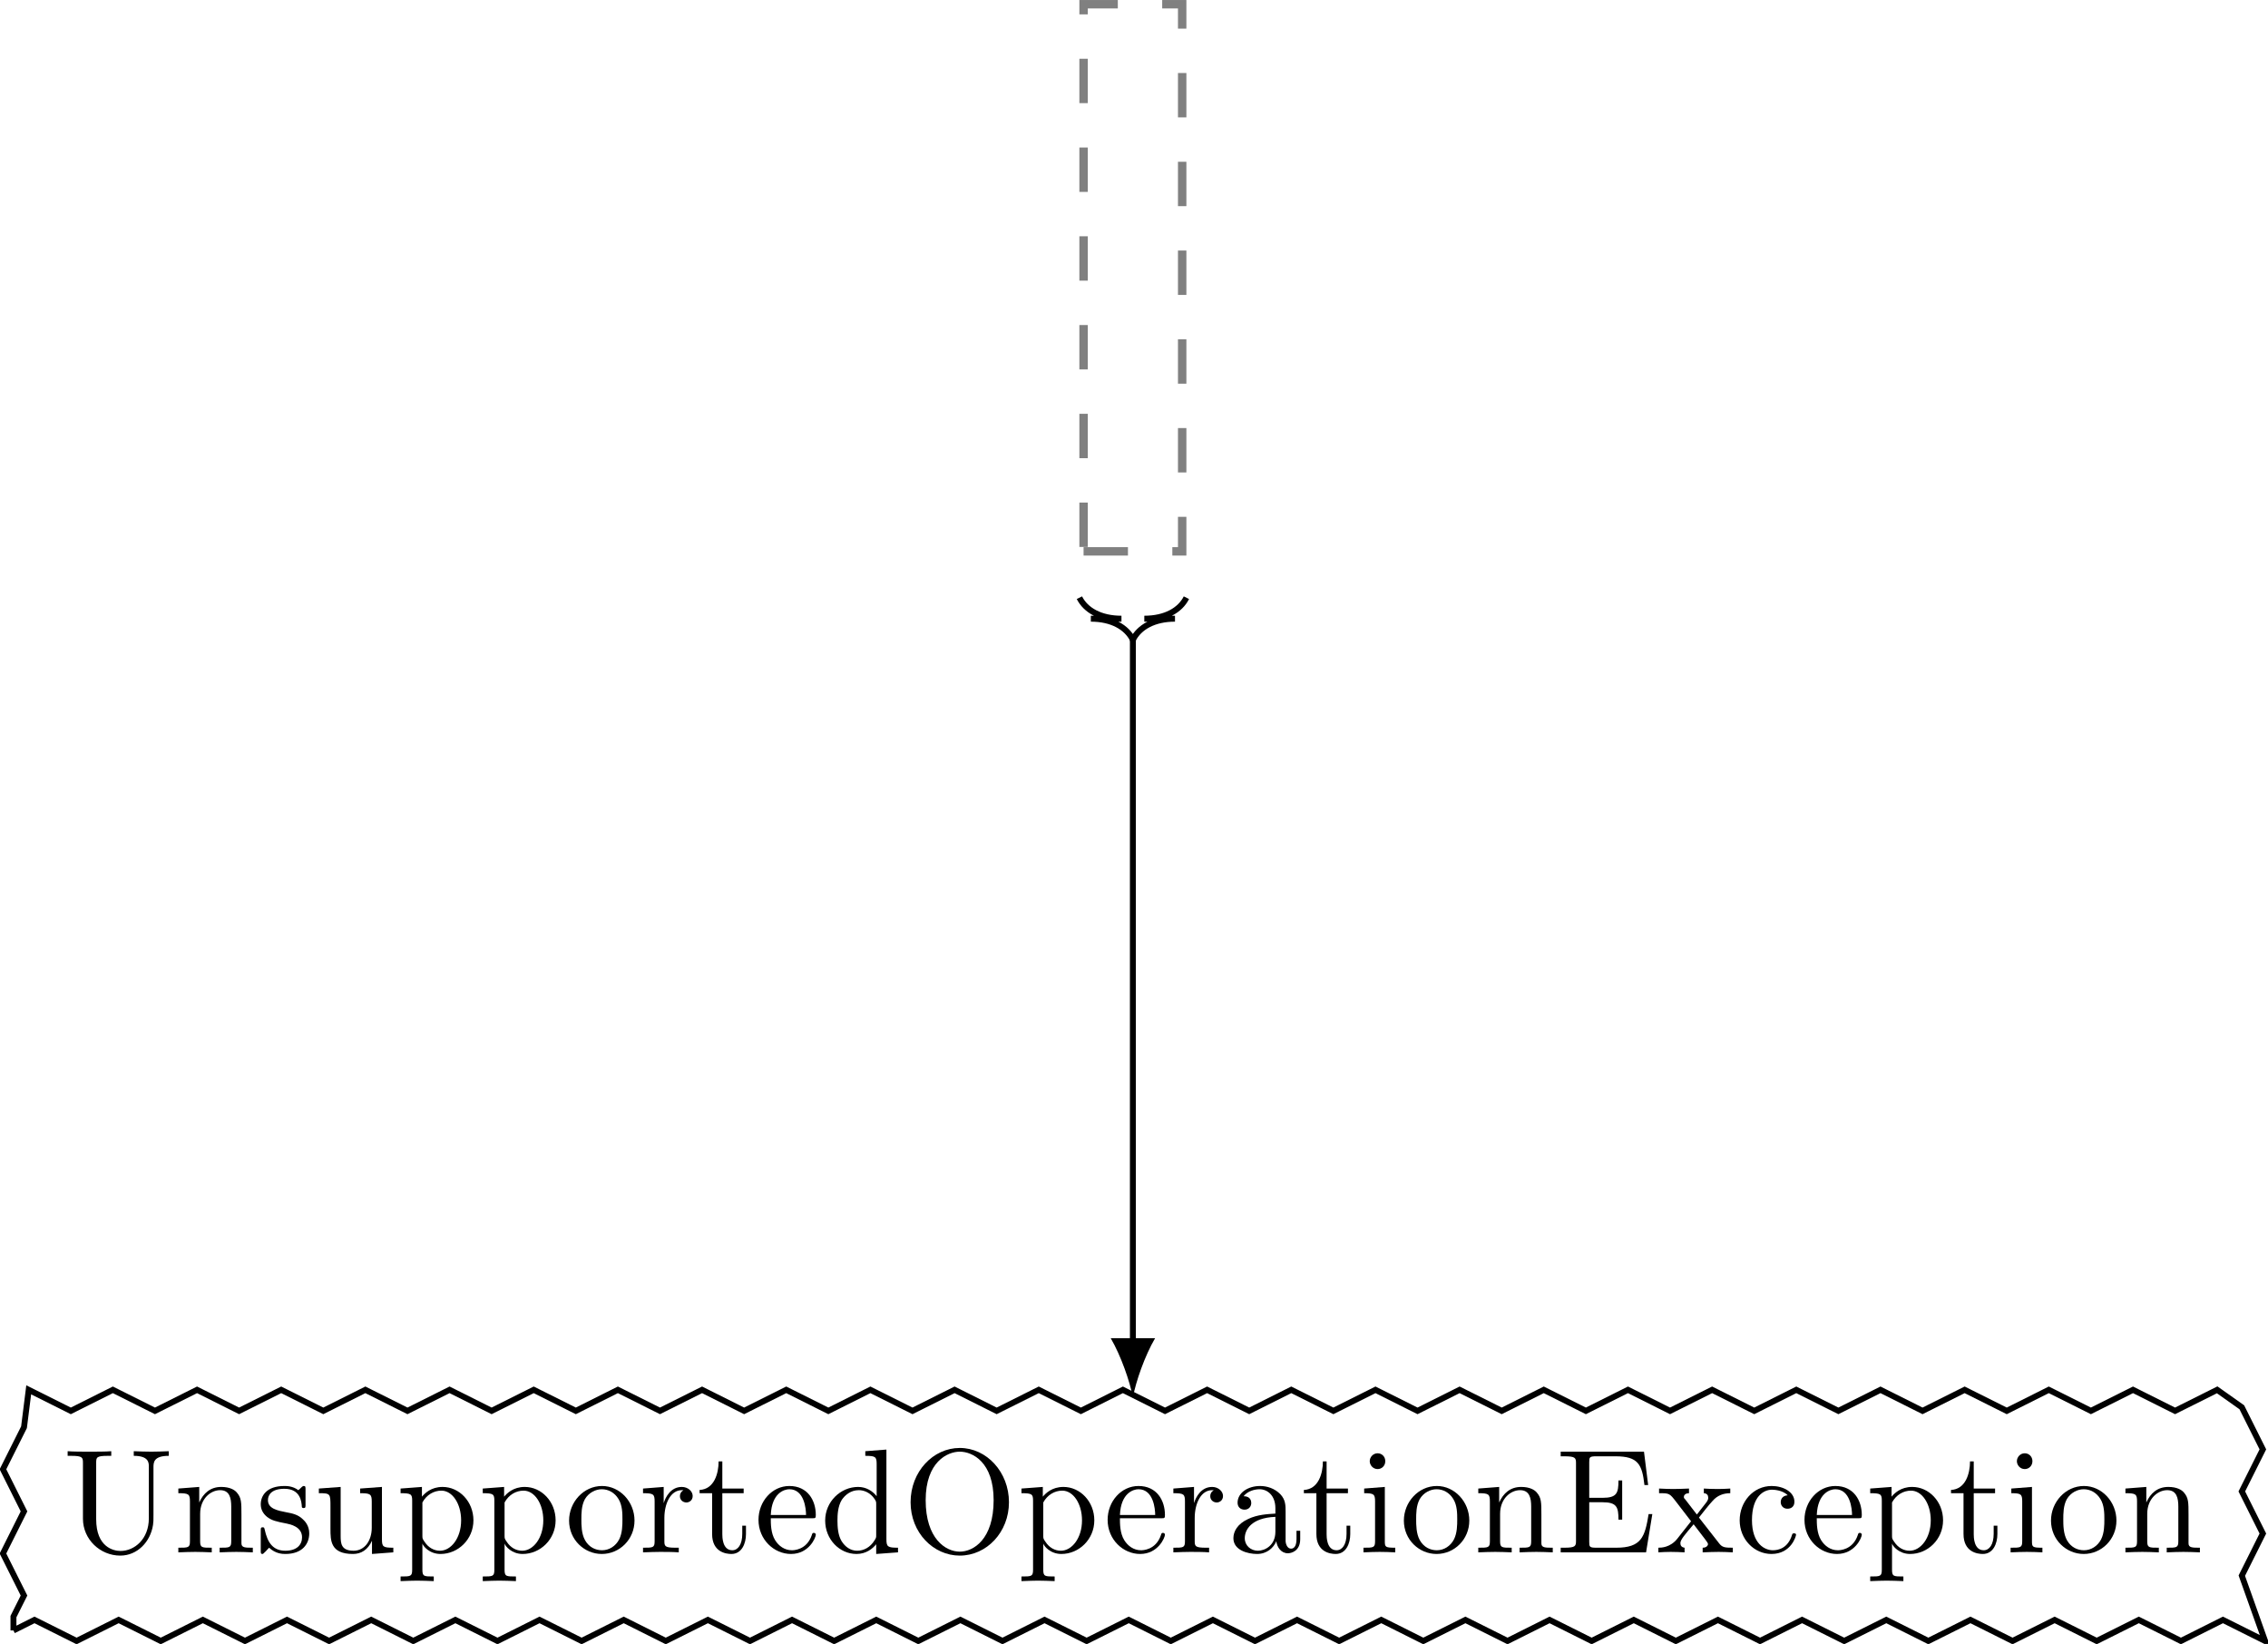
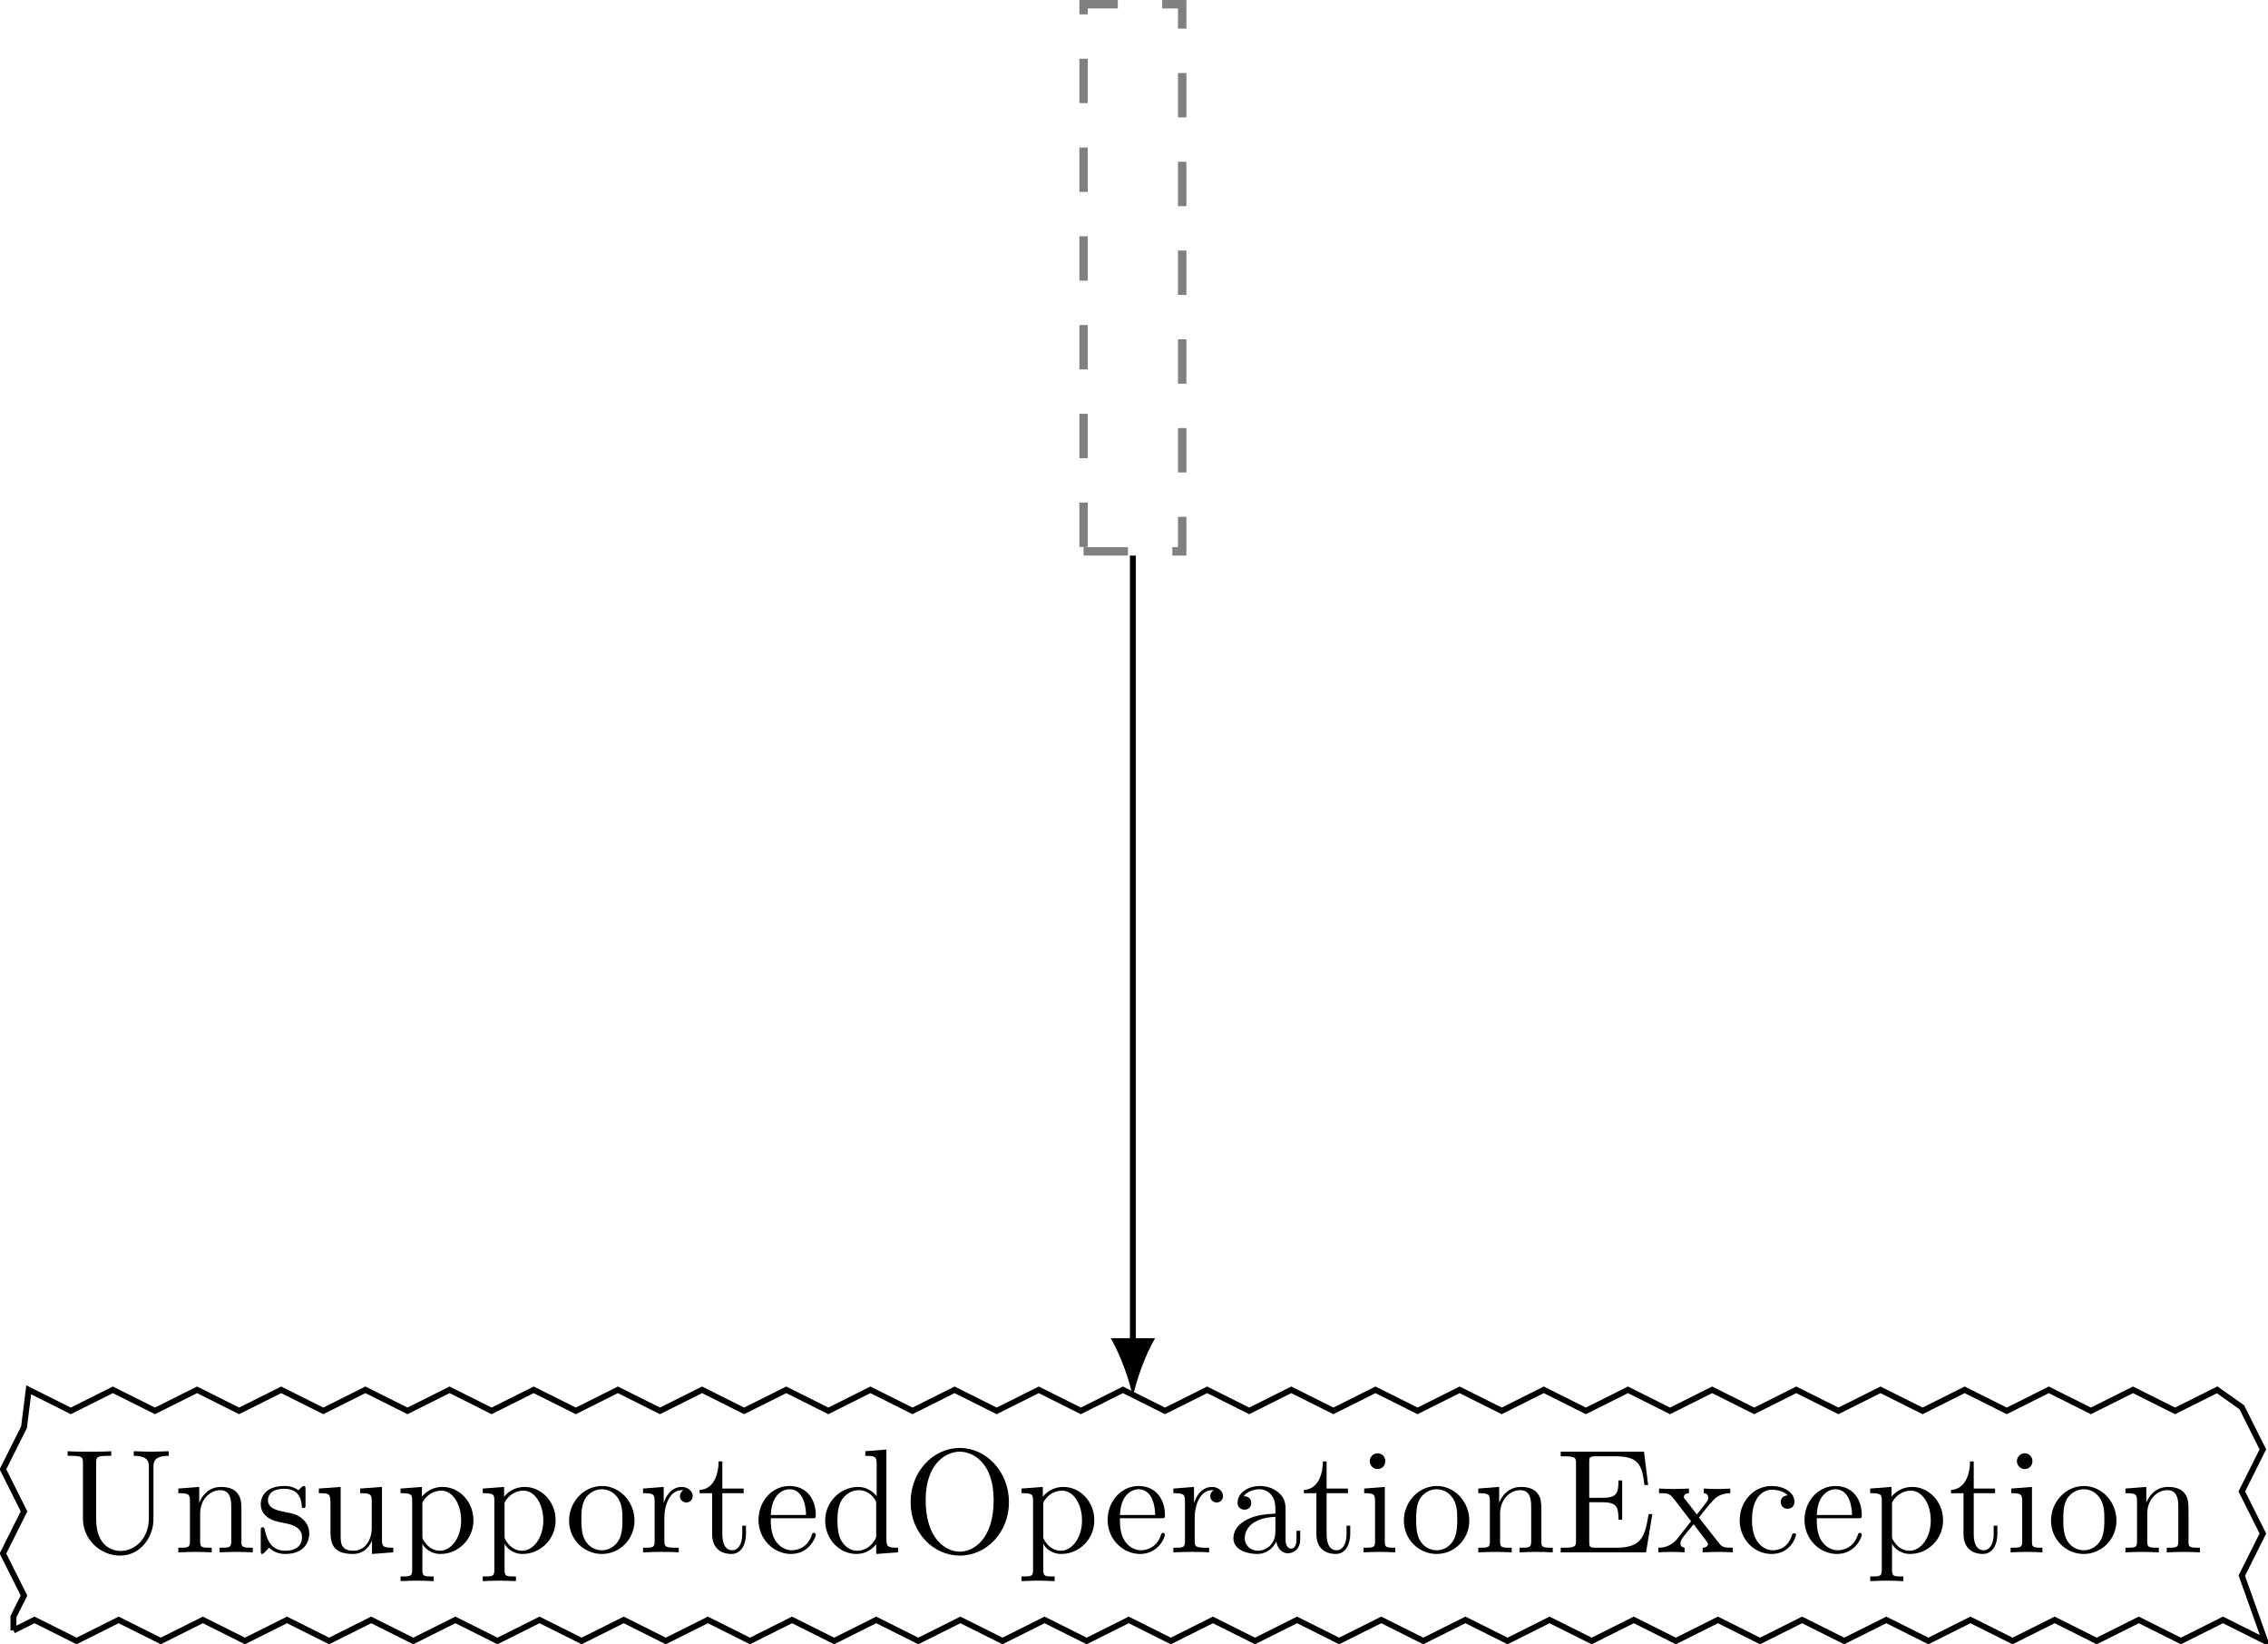
<svg xmlns="http://www.w3.org/2000/svg" xmlns:xlink="http://www.w3.org/1999/xlink" width="152.76pt" height="110.714pt" viewBox="0 0 152.76 110.714" version="1.1">
  <defs>
    <g>
      <symbol overflow="visible" id="glyph0-0">
        <path style="stroke:none;" d="" />
      </symbol>
      <symbol overflow="visible" id="glyph0-1">
        <path style="stroke:none;" d="M 5.797 -2.297 C 5.797 -0.891 4.828 -0.094 3.891 -0.094 C 3.422 -0.094 2.25 -0.344 2.25 -2.234 L 2.25 -6.031 C 2.25 -6.391 2.266 -6.5 3.031 -6.5 L 3.266 -6.5 L 3.266 -6.812 C 2.922 -6.781 2.188 -6.781 1.797 -6.781 C 1.422 -6.781 0.672 -6.781 0.328 -6.812 L 0.328 -6.5 L 0.562 -6.5 C 1.328 -6.5 1.359 -6.391 1.359 -6.031 L 1.359 -2.266 C 1.359 -0.875 2.516 0.219 3.875 0.219 C 5.016 0.219 5.906 -0.703 6.078 -1.844 C 6.109 -2.047 6.109 -2.141 6.109 -2.531 L 6.109 -5.719 C 6.109 -6.047 6.109 -6.5 7.141 -6.5 L 7.141 -6.812 C 6.781 -6.797 6.297 -6.781 5.969 -6.781 C 5.609 -6.781 5.141 -6.797 4.781 -6.812 L 4.781 -6.5 C 5.797 -6.5 5.797 -6.031 5.797 -5.766 Z M 5.797 -2.297 " />
      </symbol>
      <symbol overflow="visible" id="glyph0-2">
        <path style="stroke:none;" d="M 1.094 -3.422 L 1.094 -0.75 C 1.094 -0.312 0.984 -0.312 0.312 -0.312 L 0.312 0 C 0.672 -0.016 1.172 -0.031 1.453 -0.031 C 1.703 -0.031 2.219 -0.016 2.562 0 L 2.562 -0.312 C 1.891 -0.312 1.781 -0.312 1.781 -0.75 L 1.781 -2.594 C 1.781 -3.625 2.5 -4.188 3.125 -4.188 C 3.766 -4.188 3.875 -3.656 3.875 -3.078 L 3.875 -0.75 C 3.875 -0.312 3.766 -0.312 3.094 -0.312 L 3.094 0 C 3.438 -0.016 3.953 -0.031 4.219 -0.031 C 4.469 -0.031 5 -0.016 5.328 0 L 5.328 -0.312 C 4.812 -0.312 4.562 -0.312 4.562 -0.609 L 4.562 -2.516 C 4.562 -3.375 4.562 -3.672 4.25 -4.031 C 4.109 -4.203 3.781 -4.406 3.203 -4.406 C 2.469 -4.406 2 -3.984 1.719 -3.359 L 1.719 -4.406 L 0.312 -4.297 L 0.312 -3.984 C 1.016 -3.984 1.094 -3.922 1.094 -3.422 Z M 1.094 -3.422 " />
      </symbol>
      <symbol overflow="visible" id="glyph0-3">
        <path style="stroke:none;" d="M 2.078 -1.938 C 2.297 -1.891 3.109 -1.734 3.109 -1.016 C 3.109 -0.516 2.766 -0.109 1.984 -0.109 C 1.141 -0.109 0.781 -0.672 0.594 -1.531 C 0.562 -1.656 0.562 -1.688 0.453 -1.688 C 0.328 -1.688 0.328 -1.625 0.328 -1.453 L 0.328 -0.125 C 0.328 0.047 0.328 0.109 0.438 0.109 C 0.484 0.109 0.5 0.094 0.688 -0.094 C 0.703 -0.109 0.703 -0.125 0.891 -0.312 C 1.328 0.094 1.781 0.109 1.984 0.109 C 3.125 0.109 3.594 -0.562 3.594 -1.281 C 3.594 -1.797 3.297 -2.109 3.172 -2.219 C 2.844 -2.547 2.453 -2.625 2.031 -2.703 C 1.469 -2.812 0.812 -2.938 0.812 -3.516 C 0.812 -3.875 1.062 -4.281 1.922 -4.281 C 3.016 -4.281 3.078 -3.375 3.094 -3.078 C 3.094 -2.984 3.188 -2.984 3.203 -2.984 C 3.344 -2.984 3.344 -3.031 3.344 -3.219 L 3.344 -4.234 C 3.344 -4.391 3.344 -4.469 3.234 -4.469 C 3.188 -4.469 3.156 -4.469 3.031 -4.344 C 3 -4.312 2.906 -4.219 2.859 -4.188 C 2.484 -4.469 2.078 -4.469 1.922 -4.469 C 0.703 -4.469 0.328 -3.797 0.328 -3.234 C 0.328 -2.891 0.484 -2.609 0.75 -2.391 C 1.078 -2.141 1.359 -2.078 2.078 -1.938 Z M 2.078 -1.938 " />
      </symbol>
      <symbol overflow="visible" id="glyph0-4">
        <path style="stroke:none;" d="M 3.891 -0.781 L 3.891 0.109 L 5.328 0 L 5.328 -0.312 C 4.641 -0.312 4.562 -0.375 4.562 -0.875 L 4.562 -4.406 L 3.094 -4.297 L 3.094 -3.984 C 3.781 -3.984 3.875 -3.922 3.875 -3.422 L 3.875 -1.656 C 3.875 -0.781 3.391 -0.109 2.656 -0.109 C 1.828 -0.109 1.781 -0.578 1.781 -1.094 L 1.781 -4.406 L 0.312 -4.297 L 0.312 -3.984 C 1.094 -3.984 1.094 -3.953 1.094 -3.078 L 1.094 -1.578 C 1.094 -0.797 1.094 0.109 2.609 0.109 C 3.172 0.109 3.609 -0.172 3.891 -0.781 Z M 3.891 -0.781 " />
      </symbol>
      <symbol overflow="visible" id="glyph0-5">
        <path style="stroke:none;" d="M 1.719 -3.75 L 1.719 -4.406 L 0.281 -4.297 L 0.281 -3.984 C 0.984 -3.984 1.062 -3.922 1.062 -3.484 L 1.062 1.172 C 1.062 1.625 0.953 1.625 0.281 1.625 L 0.281 1.938 C 0.625 1.922 1.141 1.906 1.391 1.906 C 1.672 1.906 2.172 1.922 2.516 1.938 L 2.516 1.625 C 1.859 1.625 1.75 1.625 1.75 1.172 L 1.75 -0.594 C 1.797 -0.422 2.219 0.109 2.969 0.109 C 4.156 0.109 5.188 -0.875 5.188 -2.156 C 5.188 -3.422 4.234 -4.406 3.109 -4.406 C 2.328 -4.406 1.906 -3.969 1.719 -3.75 Z M 1.75 -1.141 L 1.75 -3.359 C 2.031 -3.875 2.516 -4.156 3.031 -4.156 C 3.766 -4.156 4.359 -3.281 4.359 -2.156 C 4.359 -0.953 3.672 -0.109 2.938 -0.109 C 2.531 -0.109 2.156 -0.312 1.891 -0.719 C 1.75 -0.922 1.75 -0.938 1.75 -1.141 Z M 1.75 -1.141 " />
      </symbol>
      <symbol overflow="visible" id="glyph0-6">
        <path style="stroke:none;" d="M 4.688 -2.141 C 4.688 -3.406 3.703 -4.469 2.5 -4.469 C 1.25 -4.469 0.281 -3.375 0.281 -2.141 C 0.281 -0.844 1.312 0.109 2.484 0.109 C 3.688 0.109 4.688 -0.875 4.688 -2.141 Z M 2.5 -0.141 C 2.062 -0.141 1.625 -0.344 1.359 -0.812 C 1.109 -1.25 1.109 -1.859 1.109 -2.219 C 1.109 -2.609 1.109 -3.141 1.344 -3.578 C 1.609 -4.031 2.078 -4.25 2.484 -4.25 C 2.922 -4.25 3.344 -4.031 3.609 -3.594 C 3.875 -3.172 3.875 -2.594 3.875 -2.219 C 3.875 -1.859 3.875 -1.312 3.656 -0.875 C 3.422 -0.422 2.984 -0.141 2.5 -0.141 Z M 2.5 -0.141 " />
      </symbol>
      <symbol overflow="visible" id="glyph0-7">
        <path style="stroke:none;" d="M 1.672 -3.312 L 1.672 -4.406 L 0.281 -4.297 L 0.281 -3.984 C 0.984 -3.984 1.062 -3.922 1.062 -3.422 L 1.062 -0.75 C 1.062 -0.312 0.953 -0.312 0.281 -0.312 L 0.281 0 C 0.672 -0.016 1.141 -0.031 1.422 -0.031 C 1.812 -0.031 2.281 -0.031 2.688 0 L 2.688 -0.312 L 2.469 -0.312 C 1.734 -0.312 1.719 -0.422 1.719 -0.781 L 1.719 -2.312 C 1.719 -3.297 2.141 -4.188 2.891 -4.188 C 2.953 -4.188 2.984 -4.188 3 -4.172 C 2.969 -4.172 2.766 -4.047 2.766 -3.781 C 2.766 -3.516 2.984 -3.359 3.203 -3.359 C 3.375 -3.359 3.625 -3.484 3.625 -3.797 C 3.625 -4.109 3.312 -4.406 2.891 -4.406 C 2.156 -4.406 1.797 -3.734 1.672 -3.312 Z M 1.672 -3.312 " />
      </symbol>
      <symbol overflow="visible" id="glyph0-8">
        <path style="stroke:none;" d="M 1.719 -3.984 L 3.156 -3.984 L 3.156 -4.297 L 1.719 -4.297 L 1.719 -6.125 L 1.469 -6.125 C 1.469 -5.312 1.172 -4.25 0.188 -4.203 L 0.188 -3.984 L 1.031 -3.984 L 1.031 -1.234 C 1.031 -0.016 1.969 0.109 2.328 0.109 C 3.031 0.109 3.312 -0.594 3.312 -1.234 L 3.312 -1.797 L 3.062 -1.797 L 3.062 -1.25 C 3.062 -0.516 2.766 -0.141 2.391 -0.141 C 1.719 -0.141 1.719 -1.047 1.719 -1.219 Z M 1.719 -3.984 " />
      </symbol>
      <symbol overflow="visible" id="glyph0-9">
        <path style="stroke:none;" d="M 1.109 -2.516 C 1.172 -4 2.016 -4.25 2.359 -4.25 C 3.375 -4.25 3.484 -2.906 3.484 -2.516 Z M 1.109 -2.297 L 3.891 -2.297 C 4.109 -2.297 4.141 -2.297 4.141 -2.516 C 4.141 -3.5 3.594 -4.469 2.359 -4.469 C 1.203 -4.469 0.281 -3.438 0.281 -2.188 C 0.281 -0.859 1.328 0.109 2.469 0.109 C 3.688 0.109 4.141 -1 4.141 -1.188 C 4.141 -1.281 4.062 -1.312 4 -1.312 C 3.922 -1.312 3.891 -1.25 3.875 -1.172 C 3.531 -0.141 2.625 -0.141 2.531 -0.141 C 2.031 -0.141 1.641 -0.438 1.406 -0.812 C 1.109 -1.281 1.109 -1.938 1.109 -2.297 Z M 1.109 -2.297 " />
      </symbol>
      <symbol overflow="visible" id="glyph0-10">
        <path style="stroke:none;" d="M 3.781 -0.547 L 3.781 0.109 L 5.25 0 L 5.25 -0.312 C 4.562 -0.312 4.469 -0.375 4.469 -0.875 L 4.469 -6.922 L 3.047 -6.812 L 3.047 -6.5 C 3.734 -6.5 3.812 -6.438 3.812 -5.938 L 3.812 -3.781 C 3.531 -4.141 3.094 -4.406 2.562 -4.406 C 1.391 -4.406 0.344 -3.422 0.344 -2.141 C 0.344 -0.875 1.312 0.109 2.453 0.109 C 3.094 0.109 3.531 -0.234 3.781 -0.547 Z M 3.781 -3.219 L 3.781 -1.172 C 3.781 -1 3.781 -0.984 3.672 -0.812 C 3.375 -0.328 2.938 -0.109 2.5 -0.109 C 2.047 -0.109 1.688 -0.375 1.453 -0.75 C 1.203 -1.156 1.172 -1.719 1.172 -2.141 C 1.172 -2.5 1.188 -3.094 1.469 -3.547 C 1.688 -3.859 2.062 -4.188 2.609 -4.188 C 2.953 -4.188 3.375 -4.031 3.672 -3.594 C 3.781 -3.422 3.781 -3.406 3.781 -3.219 Z M 3.781 -3.219 " />
      </symbol>
      <symbol overflow="visible" id="glyph0-11">
        <path style="stroke:none;" d="M 7.188 -3.375 C 7.188 -5.406 5.688 -7.031 3.875 -7.031 C 2.078 -7.031 0.562 -5.438 0.562 -3.375 C 0.562 -1.328 2.094 0.219 3.875 0.219 C 5.688 0.219 7.188 -1.359 7.188 -3.375 Z M 3.875 -0.047 C 2.922 -0.047 1.578 -0.922 1.578 -3.516 C 1.578 -6.094 3.047 -6.781 3.875 -6.781 C 4.734 -6.781 6.156 -6.078 6.156 -3.516 C 6.156 -0.875 4.797 -0.047 3.875 -0.047 Z M 3.875 -0.047 " />
      </symbol>
      <symbol overflow="visible" id="glyph0-12">
        <path style="stroke:none;" d="M 3.312 -0.75 C 3.359 -0.359 3.625 0.062 4.094 0.062 C 4.312 0.062 4.922 -0.078 4.922 -0.891 L 4.922 -1.453 L 4.672 -1.453 L 4.672 -0.891 C 4.672 -0.312 4.422 -0.25 4.312 -0.25 C 3.984 -0.25 3.938 -0.703 3.938 -0.75 L 3.938 -2.734 C 3.938 -3.156 3.938 -3.547 3.578 -3.922 C 3.188 -4.312 2.688 -4.469 2.219 -4.469 C 1.391 -4.469 0.703 -4 0.703 -3.344 C 0.703 -3.047 0.906 -2.875 1.172 -2.875 C 1.453 -2.875 1.625 -3.078 1.625 -3.328 C 1.625 -3.453 1.578 -3.781 1.109 -3.781 C 1.391 -4.141 1.875 -4.25 2.188 -4.25 C 2.688 -4.25 3.25 -3.859 3.25 -2.969 L 3.25 -2.609 C 2.734 -2.578 2.047 -2.547 1.422 -2.25 C 0.672 -1.906 0.422 -1.391 0.422 -0.953 C 0.422 -0.141 1.391 0.109 2.016 0.109 C 2.672 0.109 3.125 -0.297 3.312 -0.75 Z M 3.25 -2.391 L 3.25 -1.391 C 3.25 -0.453 2.531 -0.109 2.078 -0.109 C 1.594 -0.109 1.188 -0.453 1.188 -0.953 C 1.188 -1.5 1.609 -2.328 3.25 -2.391 Z M 3.25 -2.391 " />
      </symbol>
      <symbol overflow="visible" id="glyph0-13">
        <path style="stroke:none;" d="M 1.766 -4.406 L 0.375 -4.297 L 0.375 -3.984 C 1.016 -3.984 1.109 -3.922 1.109 -3.438 L 1.109 -0.75 C 1.109 -0.312 1 -0.312 0.328 -0.312 L 0.328 0 C 0.641 -0.016 1.188 -0.031 1.422 -0.031 C 1.781 -0.031 2.125 -0.016 2.469 0 L 2.469 -0.312 C 1.797 -0.312 1.766 -0.359 1.766 -0.75 Z M 1.797 -6.141 C 1.797 -6.453 1.562 -6.672 1.281 -6.672 C 0.969 -6.672 0.75 -6.406 0.75 -6.141 C 0.75 -5.875 0.969 -5.609 1.281 -5.609 C 1.562 -5.609 1.797 -5.828 1.797 -6.141 Z M 1.797 -6.141 " />
      </symbol>
      <symbol overflow="visible" id="glyph0-14">
        <path style="stroke:none;" d="M 1.359 -0.781 C 1.359 -0.422 1.328 -0.312 0.562 -0.312 L 0.328 -0.312 L 0.328 0 L 6.078 0 L 6.5 -2.578 L 6.25 -2.578 C 6 -1.031 5.766 -0.312 4.062 -0.312 L 2.734 -0.312 C 2.266 -0.312 2.25 -0.375 2.25 -0.703 L 2.25 -3.375 L 3.141 -3.375 C 4.109 -3.375 4.219 -3.047 4.219 -2.203 L 4.469 -2.203 L 4.469 -4.844 L 4.219 -4.844 C 4.219 -3.984 4.109 -3.672 3.141 -3.672 L 2.25 -3.672 L 2.25 -6.078 C 2.25 -6.406 2.266 -6.469 2.734 -6.469 L 4.016 -6.469 C 5.547 -6.469 5.812 -5.922 5.969 -4.531 L 6.219 -4.531 L 5.938 -6.781 L 0.328 -6.781 L 0.328 -6.469 L 0.562 -6.469 C 1.328 -6.469 1.359 -6.359 1.359 -6 Z M 1.359 -0.781 " />
      </symbol>
      <symbol overflow="visible" id="glyph0-15">
        <path style="stroke:none;" d="M 2.859 -2.344 C 3.156 -2.719 3.531 -3.203 3.781 -3.469 C 4.094 -3.828 4.5 -3.984 4.969 -3.984 L 4.969 -4.297 C 4.703 -4.281 4.406 -4.266 4.141 -4.266 C 3.844 -4.266 3.312 -4.281 3.188 -4.297 L 3.188 -3.984 C 3.406 -3.969 3.484 -3.844 3.484 -3.672 C 3.484 -3.516 3.375 -3.391 3.328 -3.328 L 2.719 -2.547 L 1.938 -3.562 C 1.844 -3.656 1.844 -3.672 1.844 -3.734 C 1.844 -3.891 2 -3.984 2.188 -3.984 L 2.188 -4.297 C 1.938 -4.281 1.281 -4.266 1.109 -4.266 C 0.906 -4.266 0.438 -4.281 0.172 -4.297 L 0.172 -3.984 C 0.875 -3.984 0.875 -3.984 1.344 -3.375 L 2.328 -2.094 L 1.391 -0.906 C 0.922 -0.328 0.328 -0.312 0.125 -0.312 L 0.125 0 C 0.375 -0.016 0.688 -0.031 0.953 -0.031 C 1.234 -0.031 1.656 -0.016 1.891 0 L 1.891 -0.312 C 1.672 -0.344 1.609 -0.469 1.609 -0.625 C 1.609 -0.844 1.891 -1.172 2.5 -1.891 L 3.266 -0.891 C 3.344 -0.781 3.469 -0.625 3.469 -0.562 C 3.469 -0.469 3.375 -0.312 3.109 -0.312 L 3.109 0 C 3.406 -0.016 3.969 -0.031 4.188 -0.031 C 4.453 -0.031 4.844 -0.016 5.141 0 L 5.141 -0.312 C 4.609 -0.312 4.422 -0.328 4.203 -0.625 Z M 2.859 -2.344 " />
      </symbol>
      <symbol overflow="visible" id="glyph0-16">
        <path style="stroke:none;" d="M 1.172 -2.172 C 1.172 -3.797 1.984 -4.219 2.516 -4.219 C 2.609 -4.219 3.234 -4.203 3.578 -3.844 C 3.172 -3.812 3.109 -3.516 3.109 -3.391 C 3.109 -3.125 3.297 -2.938 3.562 -2.938 C 3.828 -2.938 4.031 -3.094 4.031 -3.406 C 4.031 -4.078 3.266 -4.469 2.5 -4.469 C 1.25 -4.469 0.344 -3.391 0.344 -2.156 C 0.344 -0.875 1.328 0.109 2.484 0.109 C 3.812 0.109 4.141 -1.094 4.141 -1.188 C 4.141 -1.281 4.031 -1.281 4 -1.281 C 3.922 -1.281 3.891 -1.25 3.875 -1.188 C 3.594 -0.266 2.938 -0.141 2.578 -0.141 C 2.047 -0.141 1.172 -0.562 1.172 -2.172 Z M 1.172 -2.172 " />
      </symbol>
    </g>
    <clipPath id="clip1">
      <path d="M 0 87 L 152.762 87 L 152.762 110.715 L 0 110.715 Z M 0 87 " />
    </clipPath>
  </defs>
  <g id="surface1">
    <path style="fill:none;stroke-width:0.567;stroke-linecap:butt;stroke-linejoin:miter;stroke:rgb(50%,50%,50%);stroke-opacity:1;stroke-dasharray:2.989,2.989;stroke-miterlimit:10;" d="M -3.322 -18.424 L 3.319 -18.424 L 3.319 18.424 L -3.322 18.424 Z M -3.322 -18.424 " transform="matrix(1,0,0,-1,76.306,18.709)" />
    <g clip-path="url(#clip1)" clip-rule="nonzero">
      <path style="fill:none;stroke-width:0.399;stroke-linecap:butt;stroke-linejoin:miter;stroke:rgb(0%,0%,0%);stroke-opacity:1;stroke-miterlimit:10;" d="M -75.4 -91.1 L -73.982 -90.389 L -71.146 -91.807 L -68.314 -90.389 L -65.478 -91.807 L -62.642 -90.389 L -59.806 -91.807 L -56.974 -90.389 L -54.138 -91.807 L -51.302 -90.389 L -48.47 -91.807 L -45.634 -90.389 L -42.798 -91.807 L -39.966 -90.389 L -37.13 -91.807 L -34.294 -90.389 L -31.462 -91.807 L -28.626 -90.389 L -25.79 -91.807 L -22.958 -90.389 L -20.122 -91.807 L -17.286 -90.389 L -14.454 -91.807 L -11.618 -90.389 L -8.783 -91.807 L -5.951 -90.389 L -3.115 -91.807 L -0.279 -90.389 L 2.553 -91.807 L 5.389 -90.389 L 8.225 -91.807 L 11.057 -90.389 L 13.893 -91.807 L 16.729 -90.389 L 19.561 -91.807 L 22.397 -90.389 L 25.233 -91.807 L 28.065 -90.389 L 30.901 -91.807 L 33.737 -90.389 L 36.569 -91.807 L 39.405 -90.389 L 42.241 -91.807 L 45.073 -90.389 L 47.909 -91.807 L 50.745 -90.389 L 53.577 -91.807 L 56.413 -90.389 L 59.249 -91.807 L 62.085 -90.389 L 64.917 -91.807 L 67.753 -90.389 L 70.589 -91.807 L 73.421 -90.389 L 76.257 -91.807 L 74.69 -87.408 L 76.108 -84.572 L 74.69 -81.736 L 76.108 -78.904 L 74.69 -76.068 L 73.03 -74.893 L 70.194 -76.311 L 67.362 -74.893 L 64.526 -76.311 L 61.69 -74.893 L 58.858 -76.311 L 56.022 -74.893 L 53.186 -76.311 L 50.354 -74.893 L 47.518 -76.311 L 44.682 -74.893 L 41.85 -76.311 L 39.014 -74.893 L 36.178 -76.311 L 33.346 -74.893 L 30.51 -76.311 L 27.674 -74.893 L 24.842 -76.311 L 22.006 -74.893 L 19.171 -76.311 L 16.339 -74.893 L 13.503 -76.311 L 10.667 -74.893 L 7.835 -76.311 L 4.999 -74.893 L 2.163 -76.311 L -0.673 -74.893 L -3.505 -76.311 L -6.341 -74.893 L -9.177 -76.311 L -12.009 -74.893 L -14.845 -76.311 L -17.681 -74.893 L -20.513 -76.311 L -23.349 -74.893 L -26.185 -76.311 L -29.017 -74.893 L -31.853 -76.311 L -34.689 -74.893 L -37.521 -76.311 L -40.357 -74.893 L -43.193 -76.311 L -46.025 -74.893 L -48.861 -76.311 L -51.697 -74.893 L -54.529 -76.311 L -57.365 -74.893 L -60.201 -76.311 L -63.033 -74.893 L -65.868 -76.311 L -68.704 -74.893 L -71.536 -76.311 L -74.372 -74.893 L -74.689 -77.412 L -76.107 -80.244 L -74.689 -83.08 L -76.107 -85.916 L -74.689 -88.748 L -75.4 -90.166 L -75.4 -91.1 " transform="matrix(1,0,0,-1,76.306,18.709)" />
    </g>
    <g style="fill:rgb(0%,0%,0%);fill-opacity:1;">
      <use xlink:href="#glyph0-1" x="4.228" y="104.548" />
      <use xlink:href="#glyph0-2" x="11.7" y="104.548" />
      <use xlink:href="#glyph0-3" x="17.235" y="104.548" />
      <use xlink:href="#glyph0-4" x="21.164" y="104.548" />
      <use xlink:href="#glyph0-5" x="26.7" y="104.548" />
      <use xlink:href="#glyph0-5" x="32.235" y="104.548" />
    </g>
    <g style="fill:rgb(0%,0%,0%);fill-opacity:1;">
      <use xlink:href="#glyph0-6" x="38.049" y="104.548" />
      <use xlink:href="#glyph0-7" x="43.03" y="104.548" />
      <use xlink:href="#glyph0-8" x="46.933" y="104.548" />
      <use xlink:href="#glyph0-9" x="50.807" y="104.548" />
      <use xlink:href="#glyph0-10" x="55.235" y="104.548" />
      <use xlink:href="#glyph0-11" x="60.77" y="104.548" />
      <use xlink:href="#glyph0-5" x="68.519" y="104.548" />
    </g>
    <g style="fill:rgb(0%,0%,0%);fill-opacity:1;">
      <use xlink:href="#glyph0-9" x="74.323" y="104.548" />
      <use xlink:href="#glyph0-7" x="78.75" y="104.548" />
      <use xlink:href="#glyph0-12" x="82.653" y="104.548" />
      <use xlink:href="#glyph0-8" x="87.634" y="104.548" />
      <use xlink:href="#glyph0-13" x="91.508" y="104.548" />
      <use xlink:href="#glyph0-6" x="94.276" y="104.548" />
      <use xlink:href="#glyph0-2" x="99.257" y="104.548" />
      <use xlink:href="#glyph0-14" x="104.792" y="104.548" />
      <use xlink:href="#glyph0-15" x="111.573" y="104.548" />
      <use xlink:href="#glyph0-16" x="116.831" y="104.548" />
      <use xlink:href="#glyph0-9" x="121.259" y="104.548" />
      <use xlink:href="#glyph0-5" x="125.686" y="104.548" />
      <use xlink:href="#glyph0-8" x="131.221" y="104.548" />
      <use xlink:href="#glyph0-13" x="135.096" y="104.548" />
      <use xlink:href="#glyph0-6" x="137.863" y="104.548" />
      <use xlink:href="#glyph0-2" x="142.845" y="104.548" />
    </g>
-     <path style="fill:none;stroke-width:0.399;stroke-linecap:butt;stroke-linejoin:miter;stroke:rgb(0%,0%,0%);stroke-opacity:1;stroke-miterlimit:10;" d="M -3.603 -21.545 C -3.177 -22.393 -2.185 -22.959 -0.771 -22.959 L -2.833 -22.959 C -1.415 -22.959 -0.427 -23.529 -0.001 -24.377 C 0.424 -23.529 1.417 -22.959 2.835 -22.959 L 0.768 -22.959 C 2.186 -22.959 3.178 -22.393 3.604 -21.545 " transform="matrix(1,0,0,-1,76.306,18.709)" />
-     <path style="fill:none;stroke-width:0.399;stroke-linecap:butt;stroke-linejoin:miter;stroke:rgb(0%,0%,0%);stroke-opacity:1;stroke-miterlimit:10;" d="M -0.001 -24.377 L -0.001 -71.814 " transform="matrix(1,0,0,-1,76.306,18.709)" />
+     <path style="fill:none;stroke-width:0.399;stroke-linecap:butt;stroke-linejoin:miter;stroke:rgb(0%,0%,0%);stroke-opacity:1;stroke-miterlimit:10;" d="M -0.001 -18.709 L -0.001 -71.814 " transform="matrix(1,0,0,-1,76.306,18.709)" />
    <path style=" stroke:none;fill-rule:nonzero;fill:rgb(0%,0%,0%);fill-opacity:1;" d="M 76.305 94.113 C 76.504 93.051 77.102 91.32 77.801 90.125 L 74.812 90.125 C 75.508 91.32 76.105 93.051 76.305 94.113 " />
  </g>
</svg>
